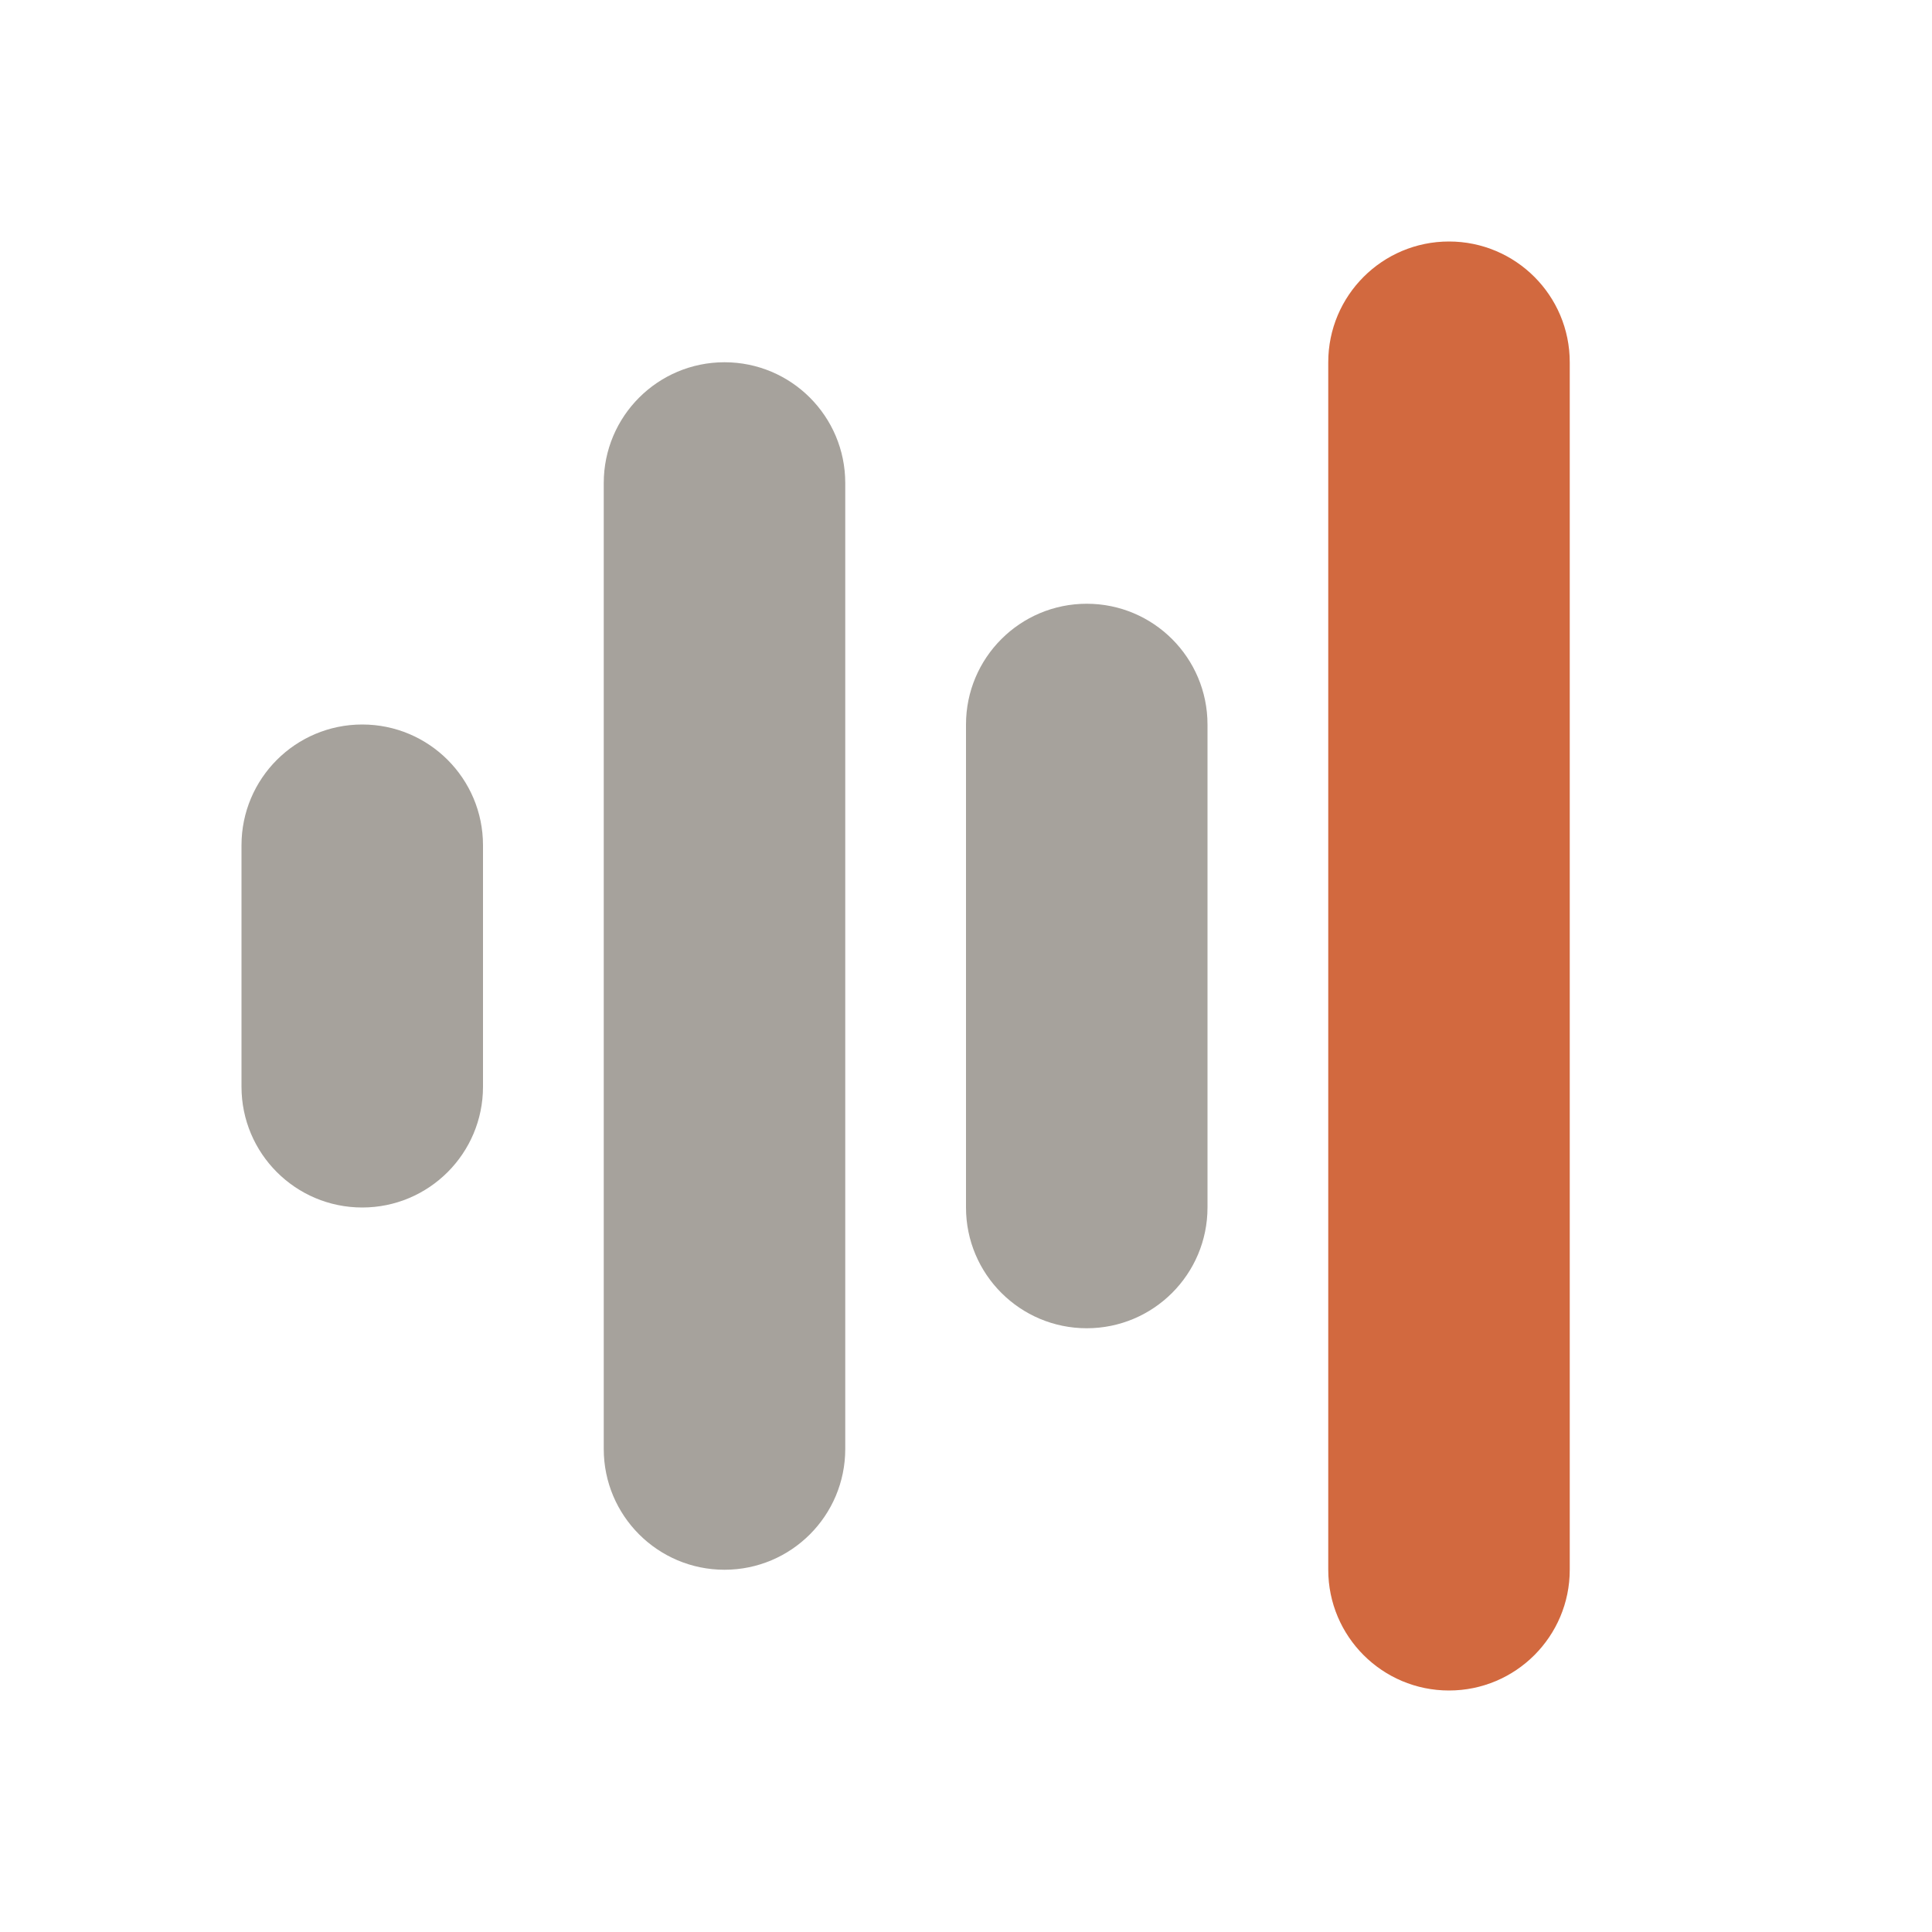
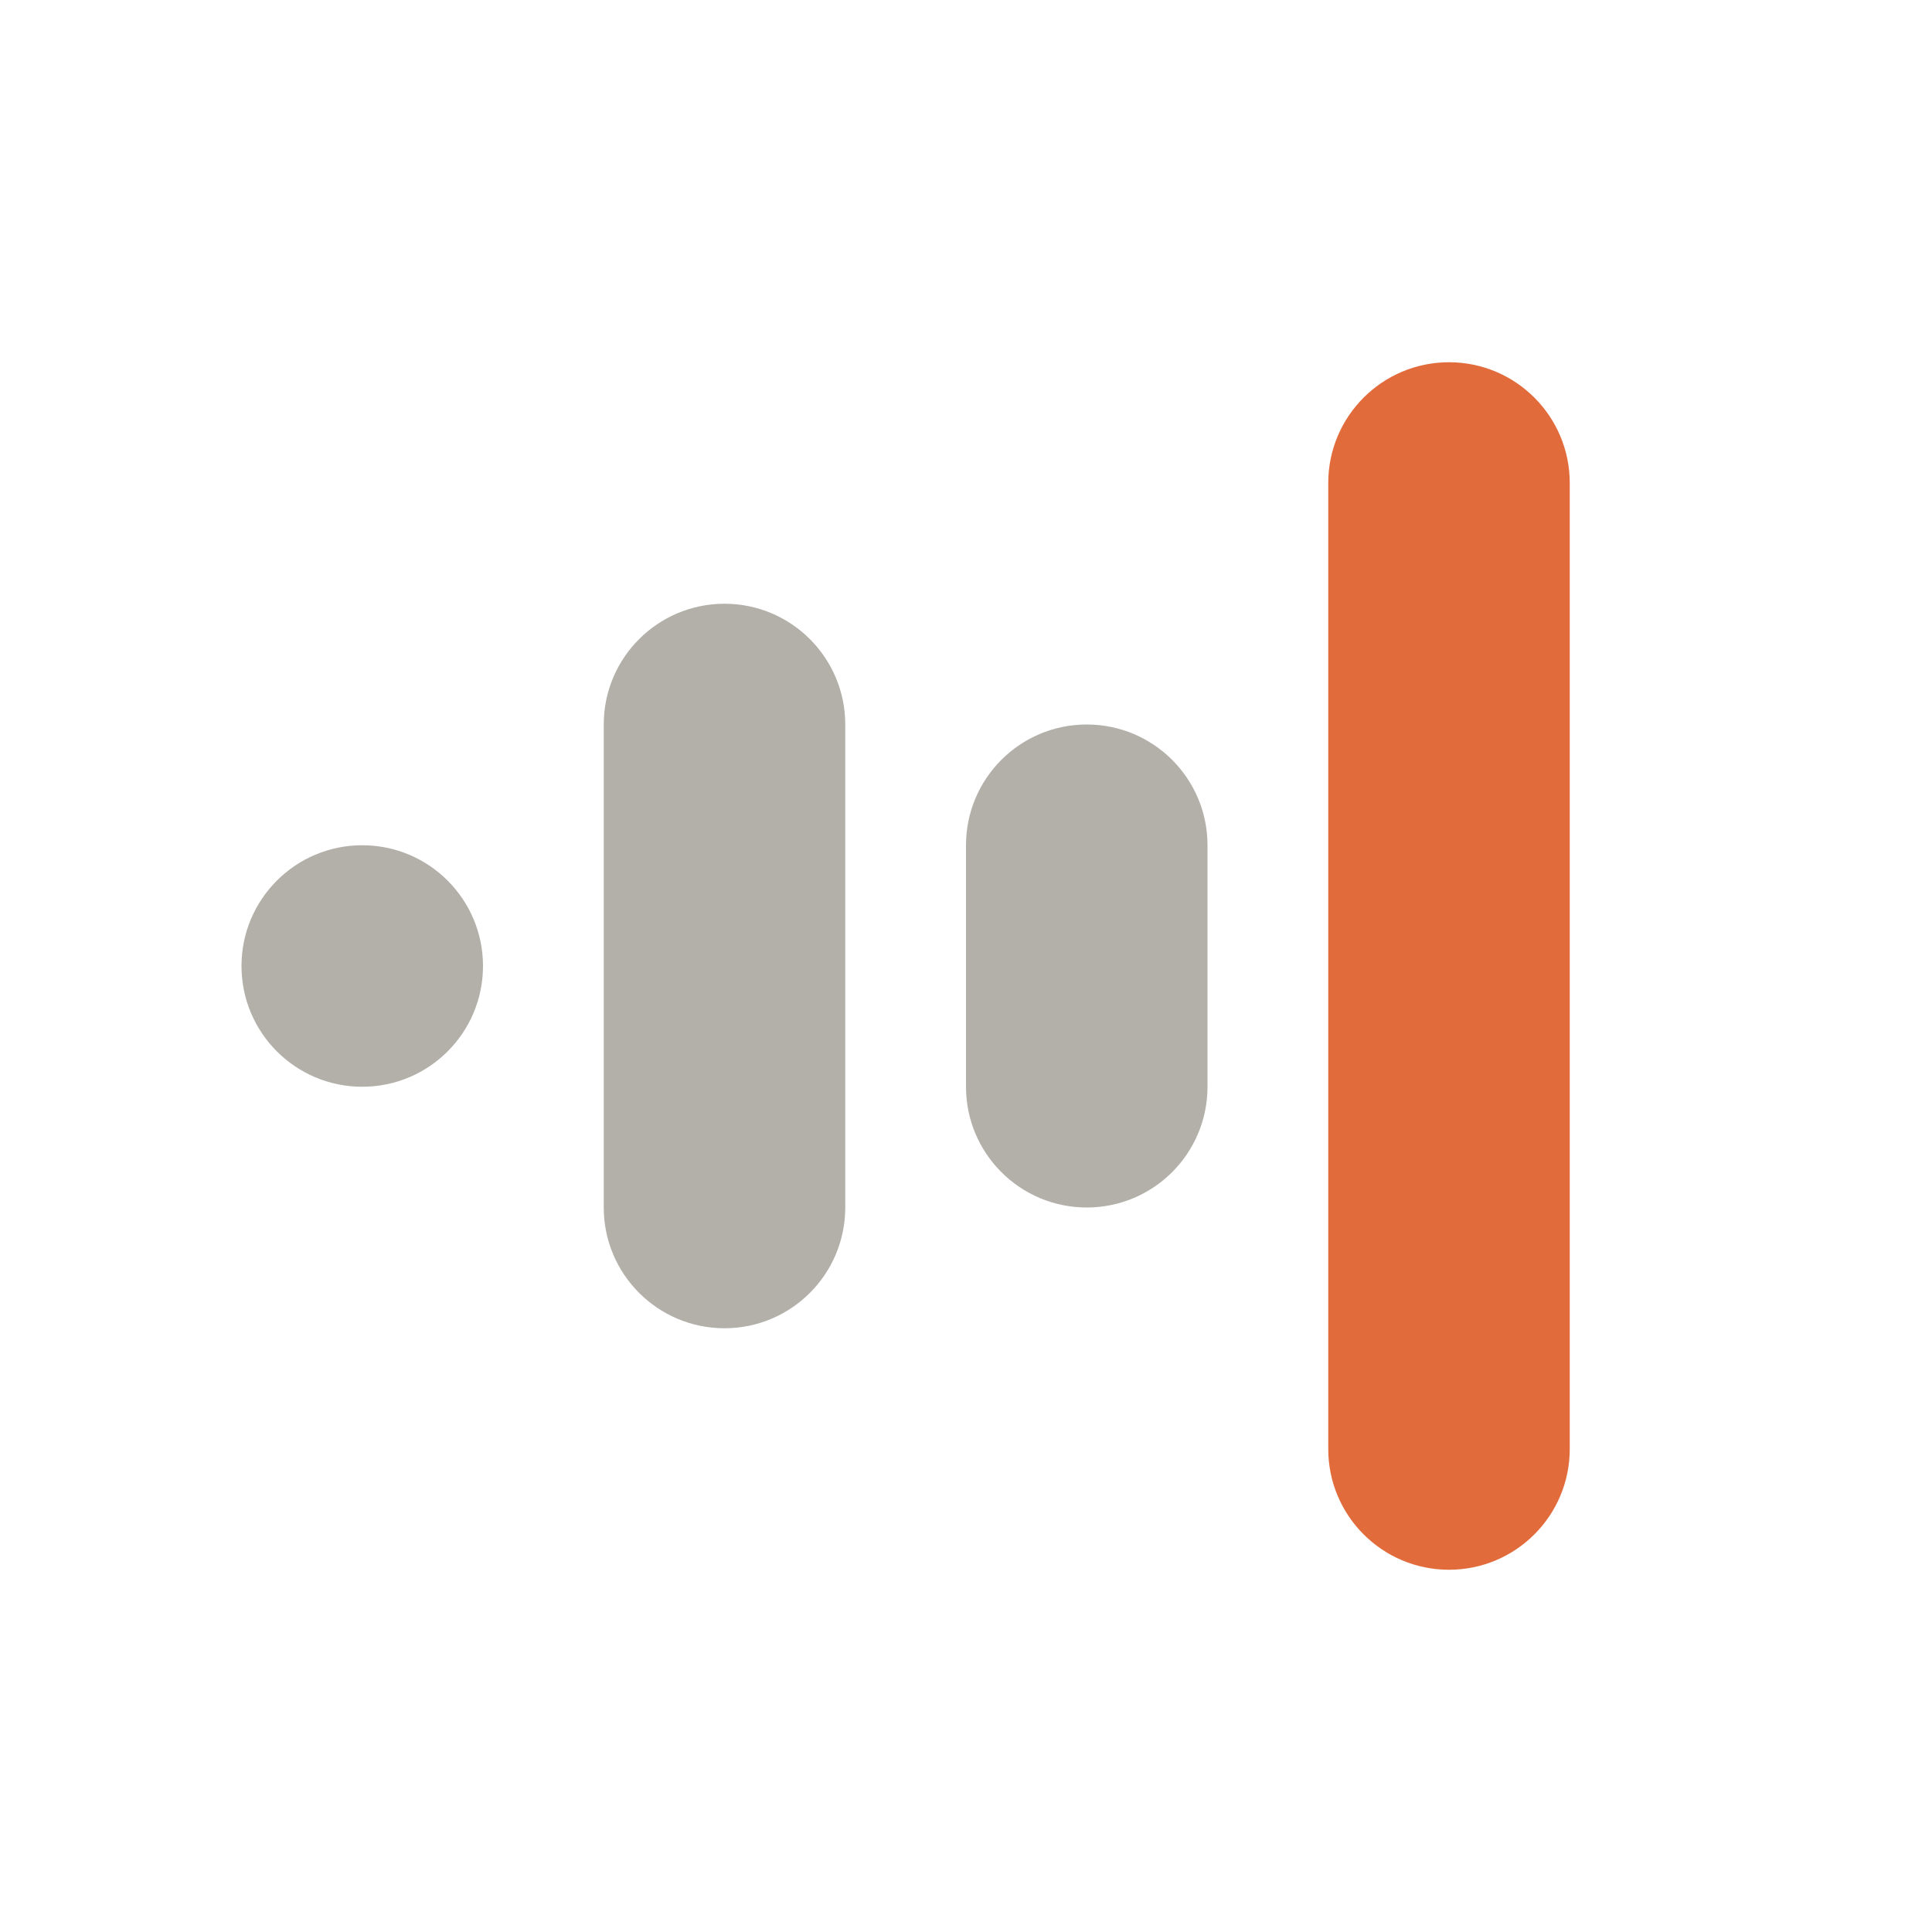
<svg xmlns="http://www.w3.org/2000/svg" viewBox="0 0 16 16" role="img" aria-label="ParlAR escuchando">
-   <g fill="#A6A29C">
-     <rect x="2" y="6" width="2" height="4" rx="1" />
-     <rect x="5" y="3" width="2" height="10" rx="1" />
-     <rect x="8" y="5" width="2" height="6" rx="1" />
+   <g fill="#B3AFA9">
+     <rect x="2" y="7" width="2" height="2" rx="1" />
+     <rect x="5" y="5" width="2" height="6" rx="1" />
+     <rect x="8" y="6" width="2" height="4" rx="1" />
  </g>
-   <rect x="11" y="2" width="2" height="12" rx="1" fill="#D2693F" />
+   <rect x="11" y="3" width="2" height="10" rx="1" fill="#E26B3C" />
</svg>
